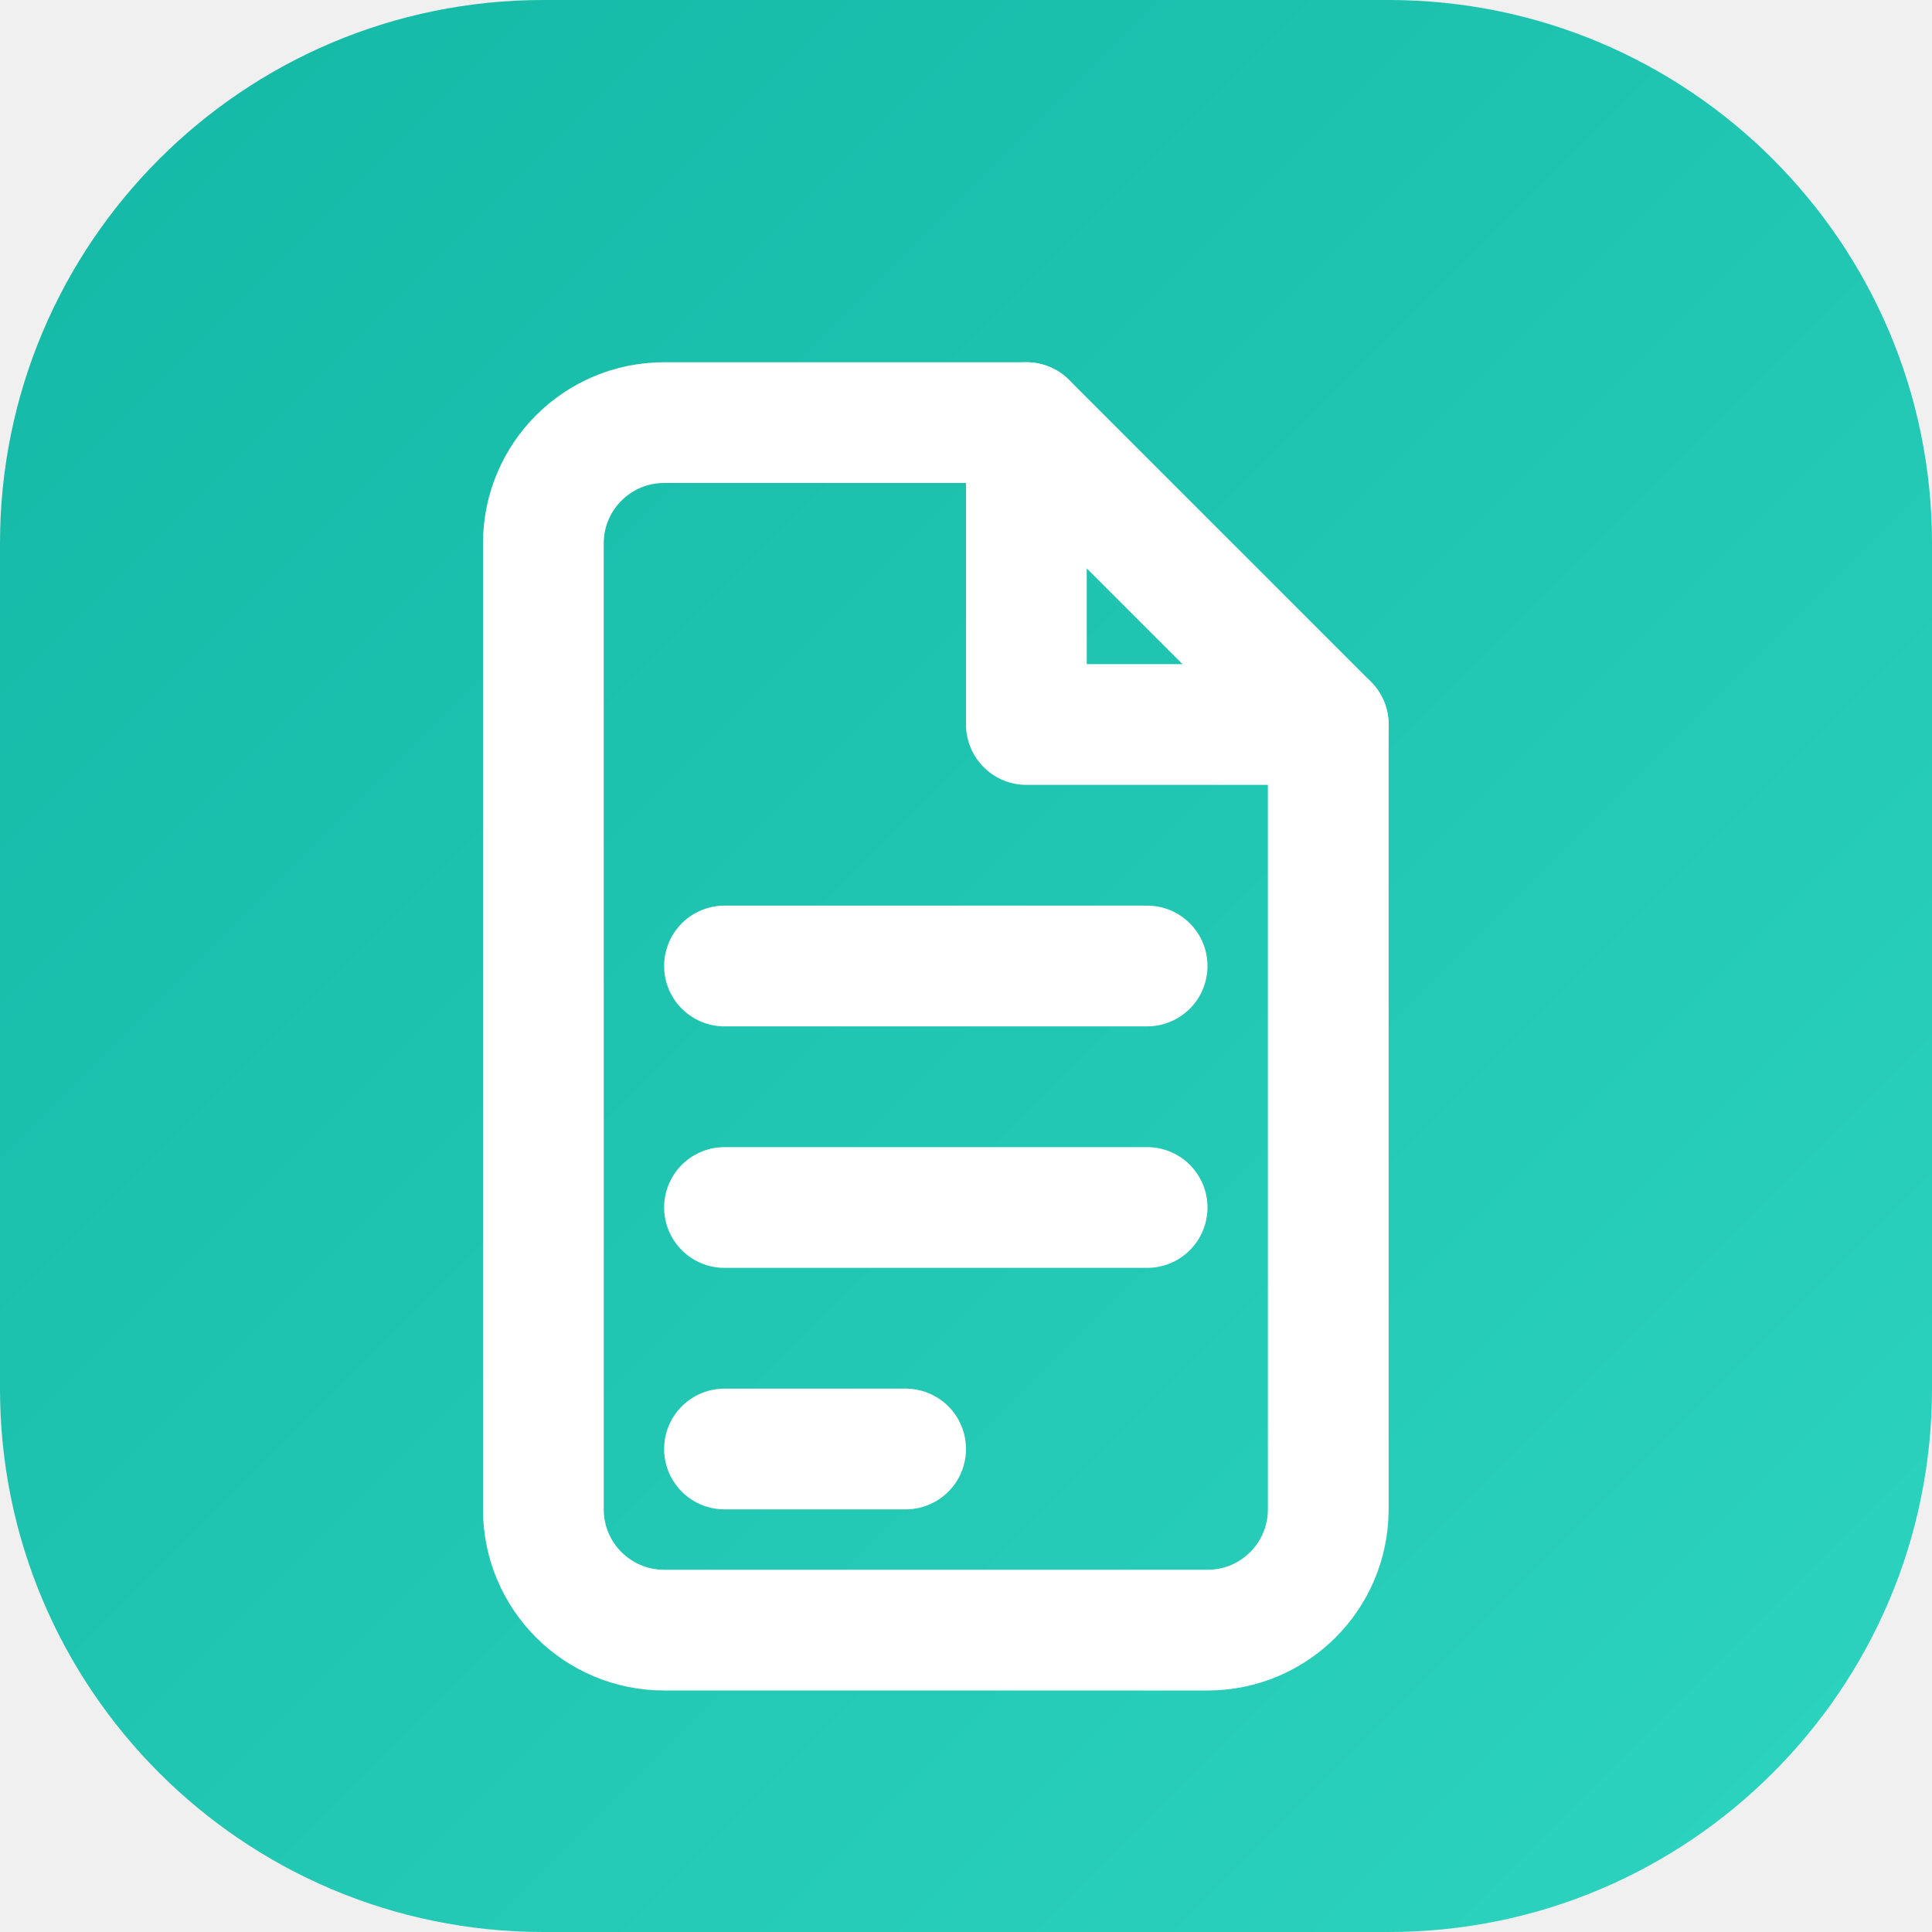
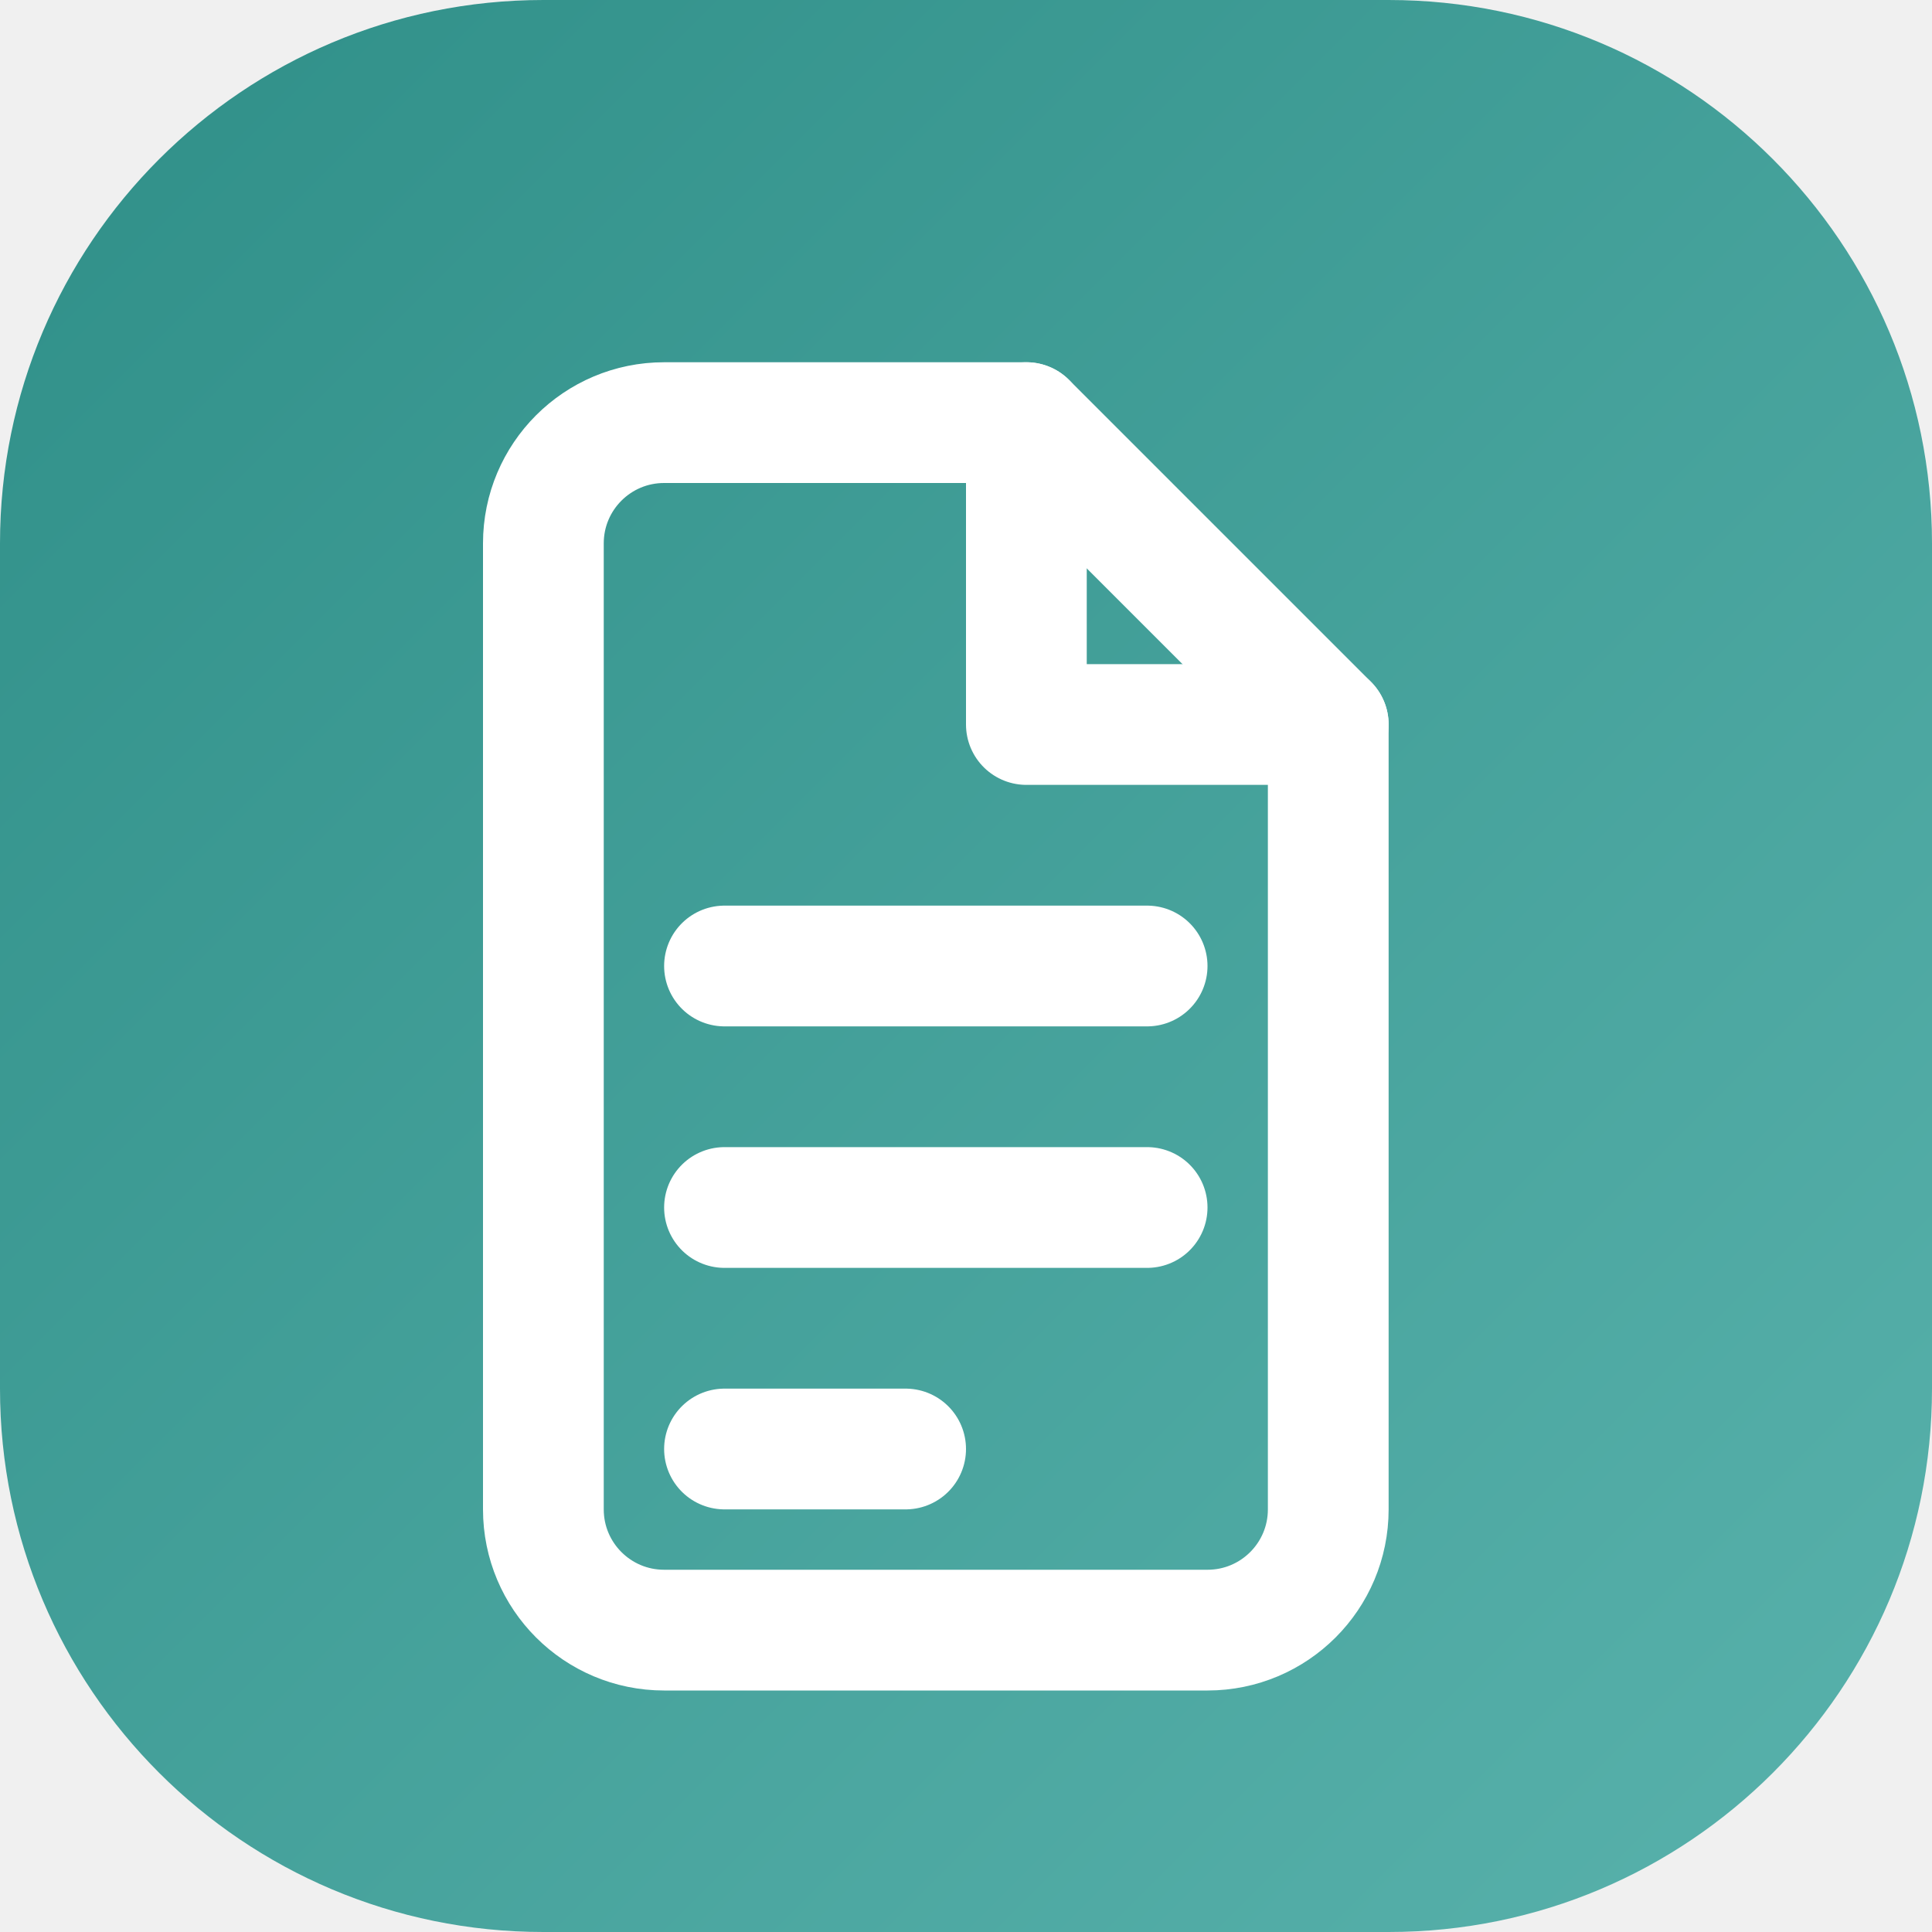
<svg xmlns="http://www.w3.org/2000/svg" width="32" height="32" viewBox="0 0 32 32" fill="none">
  <defs>
    <linearGradient id="g" x1="0" y1="0" x2="32" y2="32" gradientUnits="userSpaceOnUse">
-       <stop stop-color="#14B8A6" />
-       <stop offset="1" stop-color="#2DD4BF" />
+       <stop stop-color="#2F8F88" />
+       <stop offset="1" stop-color="#59B2AC" />
    </linearGradient>
  </defs>
  <rect width="32" height="32" rx="9" fill="url(#g)" />
  <path d="M11 7H17L22 12V25C22 26.105 21.105 27 20 27H11C9.895 27 9 26.105 9 25V9C9 7.895 9.895 7 11 7Z" stroke="white" stroke-width="2" stroke-linecap="round" stroke-linejoin="round" />
  <path d="M17 7V12H22" stroke="white" stroke-width="2" stroke-linecap="round" stroke-linejoin="round" />
  <path d="M12 16H19" stroke="white" stroke-width="2" stroke-linecap="round" stroke-linejoin="round" />
  <path d="M12 20H19" stroke="white" stroke-width="2" stroke-linecap="round" stroke-linejoin="round" />
  <path d="M12 24H15" stroke="white" stroke-width="2" stroke-linecap="round" stroke-linejoin="round" />
</svg>
